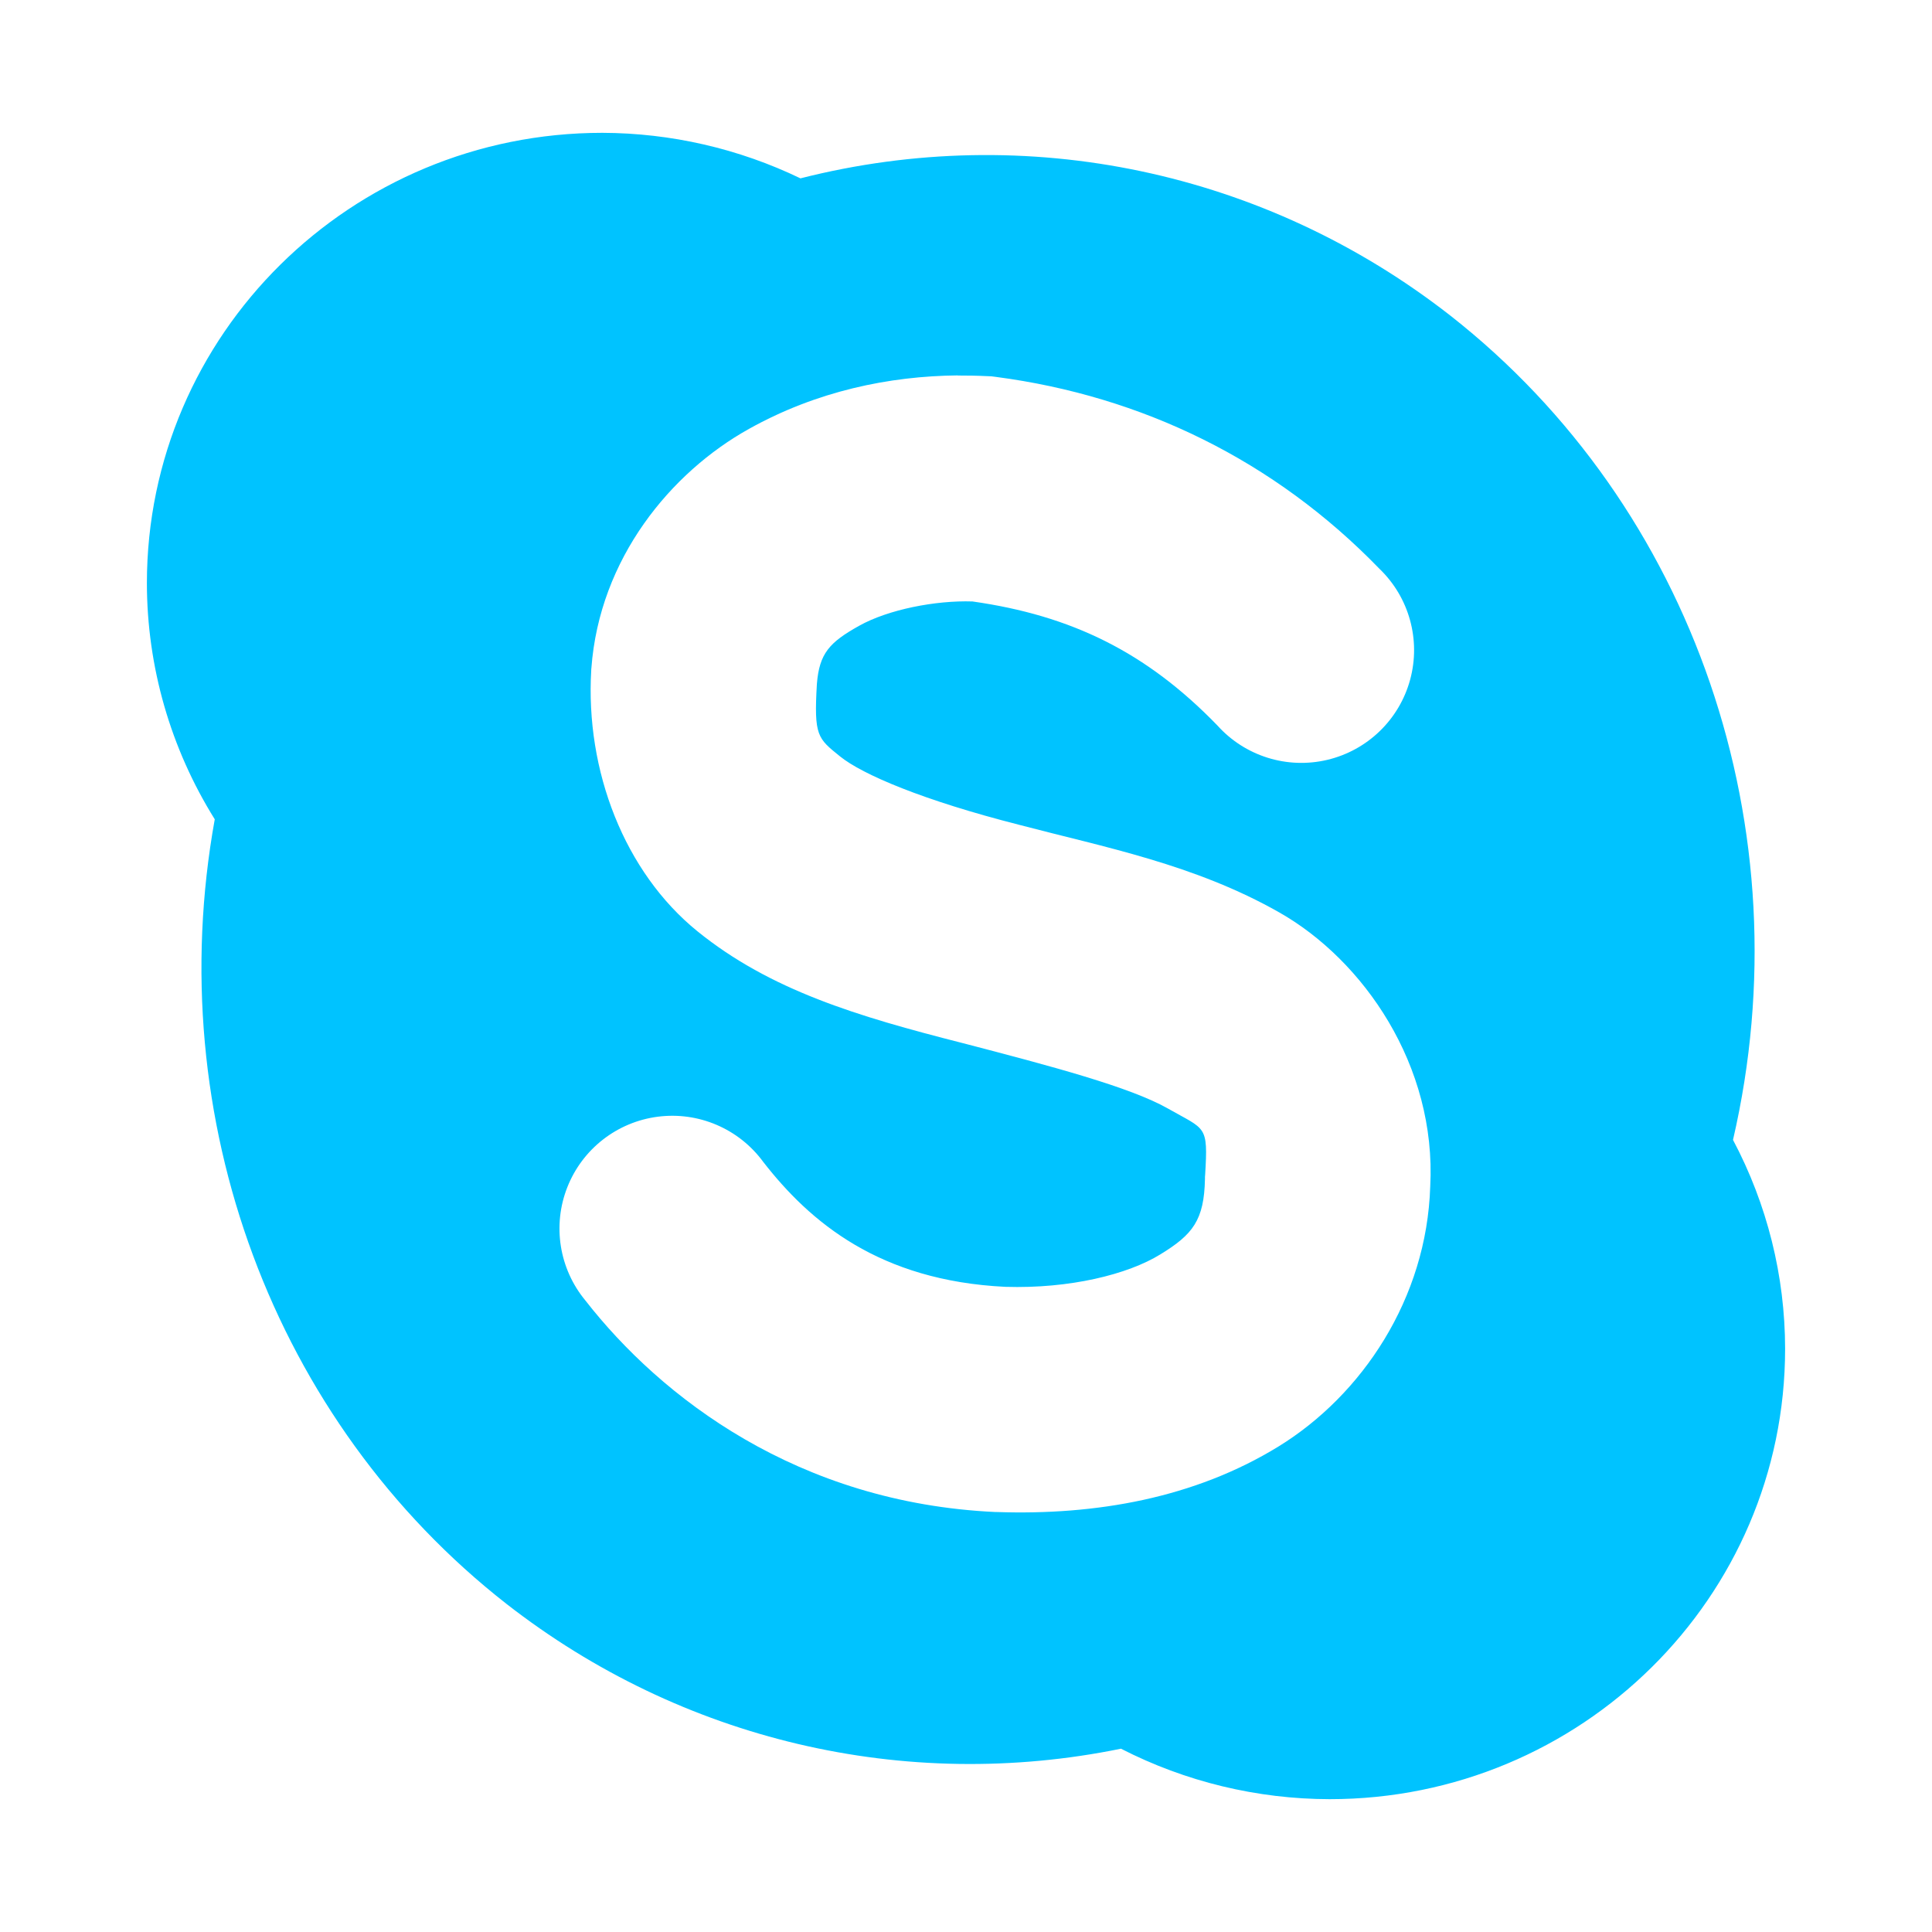
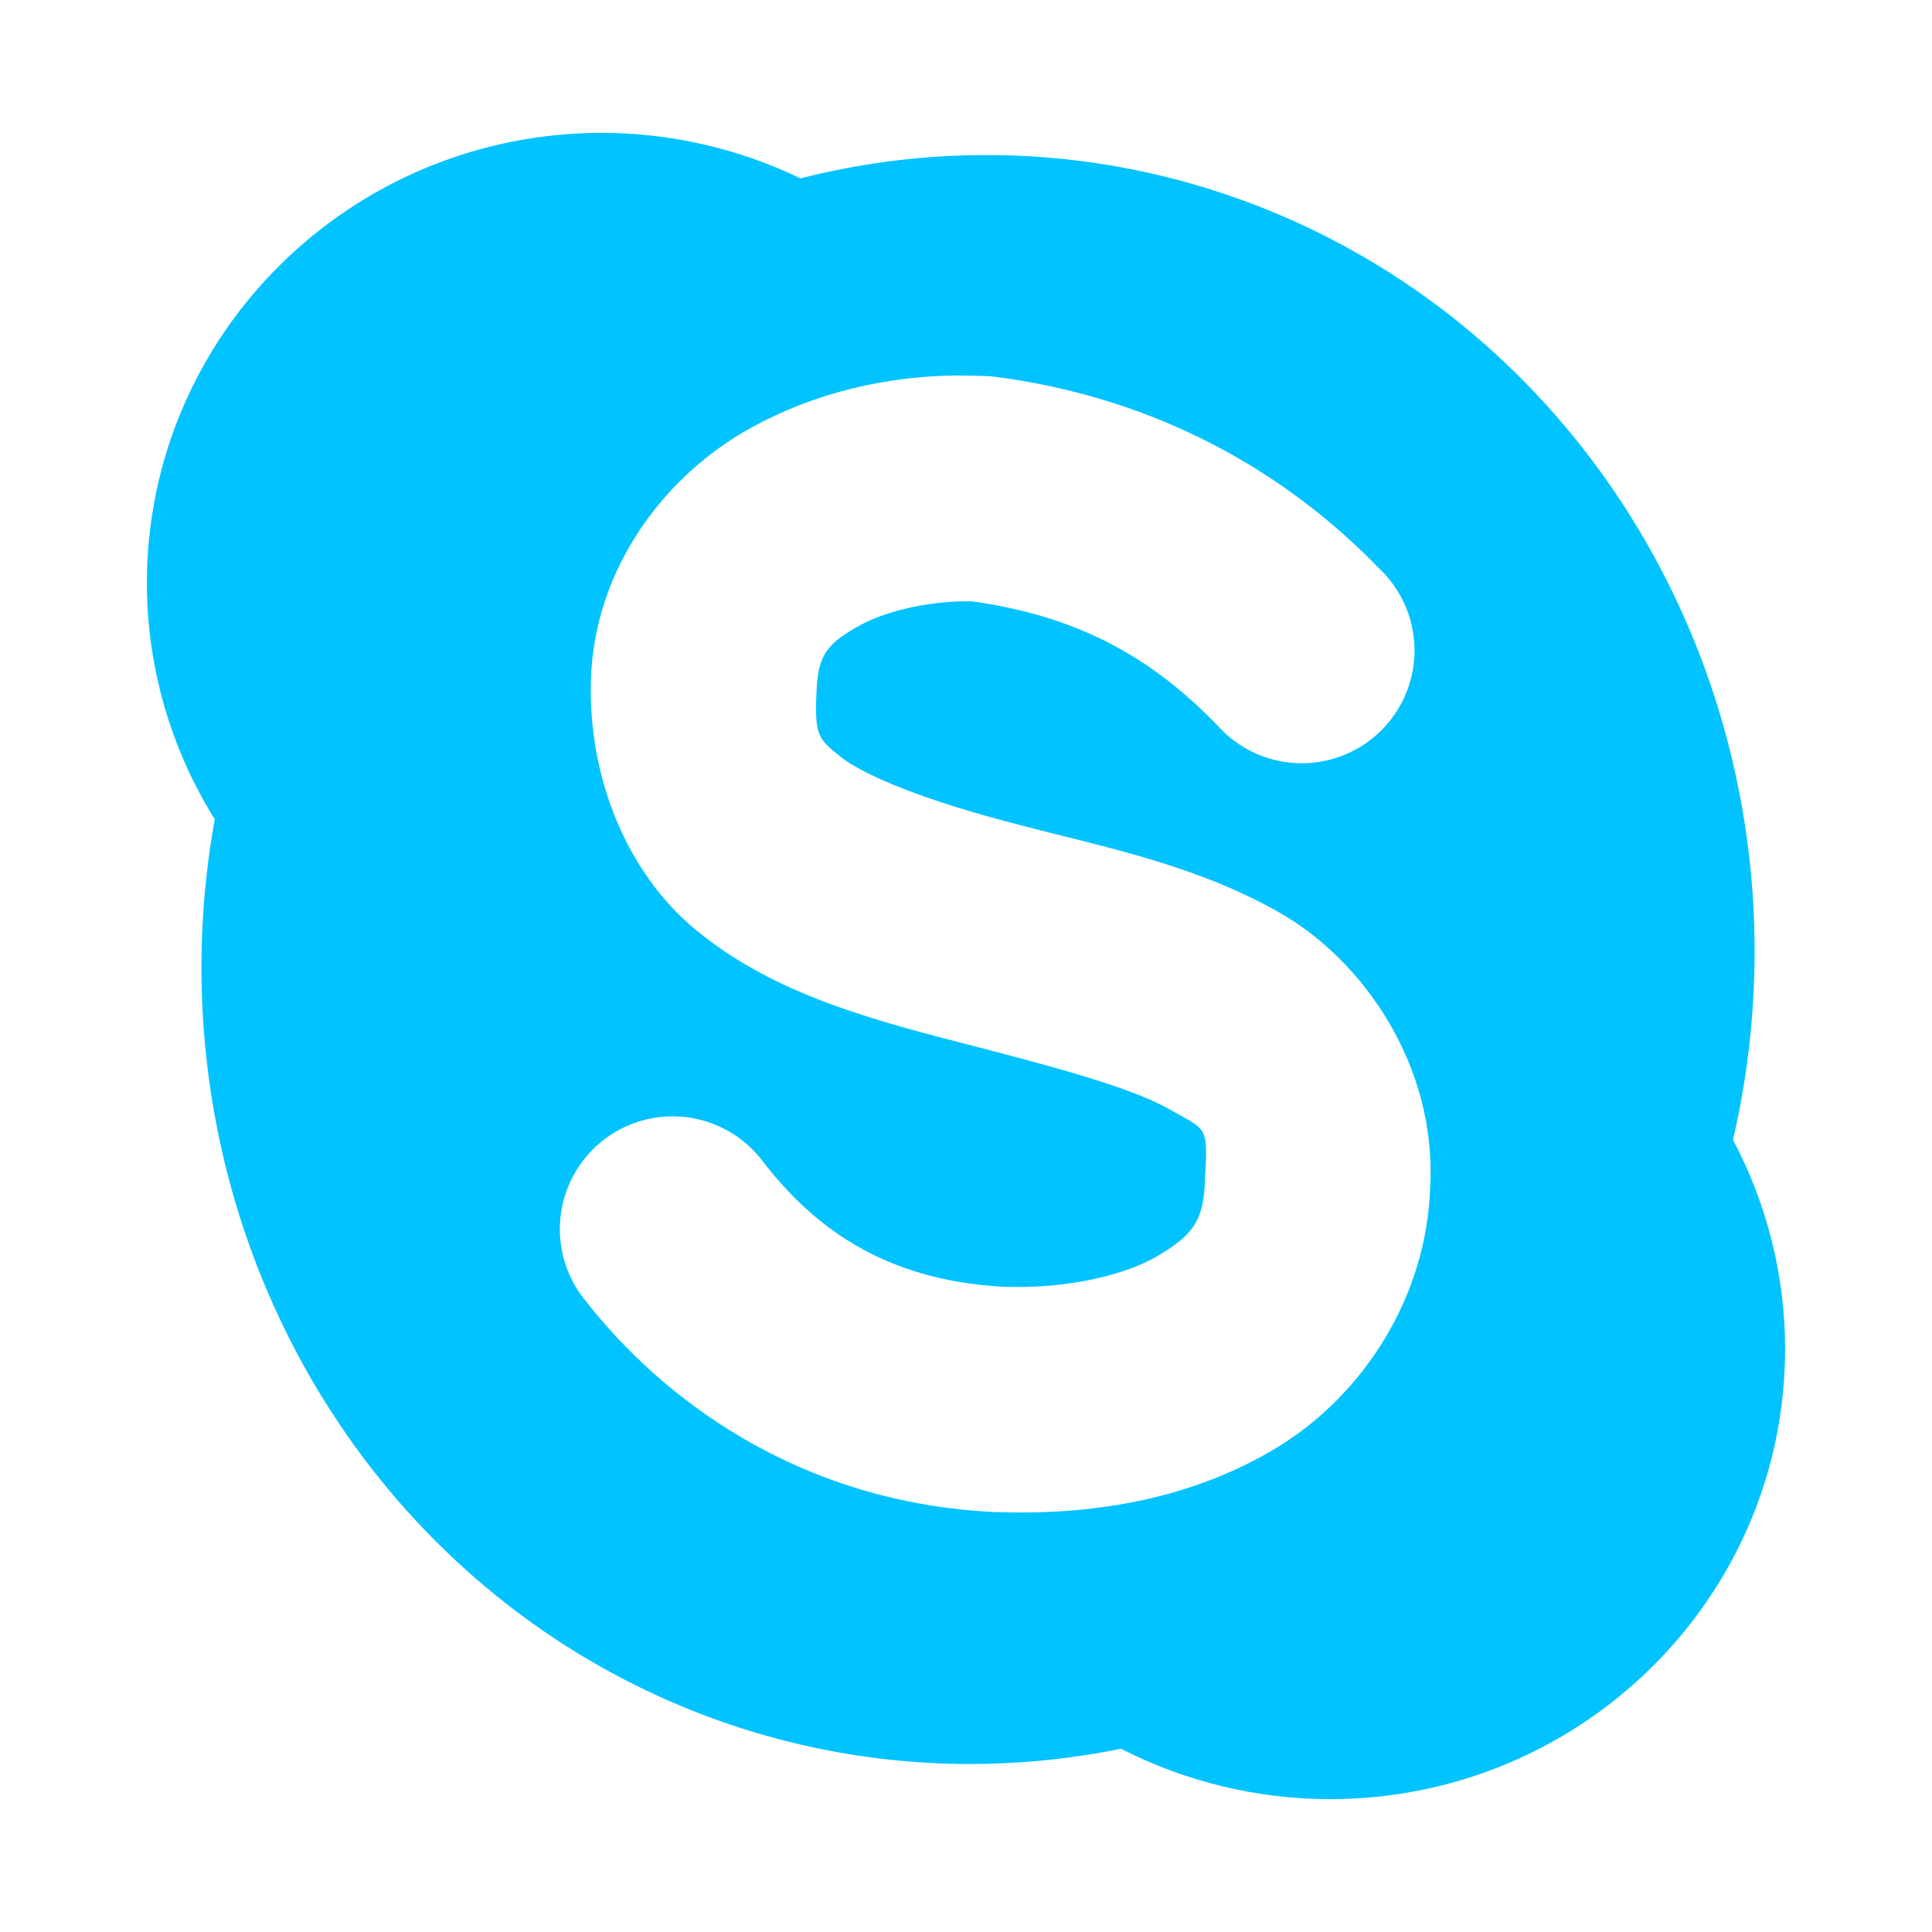
<svg xmlns="http://www.w3.org/2000/svg" viewBox="0 0 32 32" height="32" width="32">
-   <path d="M9.977 2.2a7.544 7.46 0 0 0-7.544 7.46 7.544 7.46 0 0 0 1.124 3.91 12.862 13.342 7.774 0 0 4.83 12.994 12.862 13.342 7.774 0 0 10.18 2.4 7.544 7.46 0 0 0 3.456.836 7.544 7.46 0 0 0 7.544-7.46 7.544 7.46 0 0 0-.863-3.46 12.862 13.342 7.774 0 0-4.682-13.653 12.862 13.342 7.774 0 0-10.764-2.273A7.544 7.46 0 0 0 9.976 2.2zm5.888 4.02c.163 0 .322.002.48.01l.076.003.077.01c2.415.317 4.61 1.382 6.348 3.176a1.868 1.868 0 1 1-2.683 2.596c-1.176-1.214-2.416-1.82-4.056-2.053-.61-.02-1.395.133-1.877.403-.49.274-.66.455-.7.966-.05.858.012.897.382 1.196.372.302 1.38.73 2.967 1.134l.004.002h.003c1.4.368 2.9.653 4.3 1.448 1.395.79 2.61 2.537 2.503 4.542-.058 1.857-1.13 3.455-2.514 4.306-1.392.855-3.023 1.14-4.66 1.085h-.023c-3.277-.15-5.543-1.897-6.797-3.505a1.868 1.868 0 1 1 2.946-2.295c.776.998 1.924 1.968 4.01 2.07 1.07.033 2.03-.206 2.567-.537.54-.33.726-.567.74-1.25v-.034l.003-.035c.05-.83.01-.74-.616-1.097-.625-.355-1.923-.7-3.404-1.085-1.742-.443-3.183-.875-4.388-1.85-1.21-.98-1.86-2.66-1.76-4.33v-.014l.002-.013c.134-1.822 1.32-3.247 2.61-3.965 1.123-.627 2.326-.875 3.458-.886z" fill="#00c3ff" />
+   <path d="M9.977 2.2a7.544 7.46 0 0 0-7.544 7.46 7.544 7.46 0 0 0 1.124 3.91 12.862 13.342 7.774 0 0 4.83 12.994 12.862 13.342 7.774 0 0 10.18 2.4 7.544 7.46 0 0 0 3.456.836 7.544 7.46 0 0 0 7.544-7.46 7.544 7.46 0 0 0-.863-3.46 12.862 13.342 7.774 0 0-4.682-13.653 12.862 13.342 7.774 0 0-10.764-2.273A7.544 7.46 0 0 0 9.976 2.2zm5.888 4.02c.163 0 .322.002.48.01l.076.003.078.01c2.415.317 4.61 1.382 6.348 3.176a1.868 1.868 0 1 1-2.683 2.595c-1.176-1.214-2.416-1.82-4.056-2.053-.61-.02-1.395.133-1.877.403-.49.274-.66.455-.7.966-.05.86.012.898.382 1.197.372.302 1.38.73 2.967 1.134l.003.003h.003c1.4.368 2.9.653 4.3 1.448 1.395.79 2.61 2.538 2.503 4.543-.06 1.857-1.13 3.455-2.515 4.306-1.392.854-3.023 1.14-4.66 1.084h-.023c-3.277-.15-5.543-1.897-6.797-3.505a1.868 1.868 0 1 1 2.946-2.296c.777.998 1.925 1.968 4.01 2.07 1.07.033 2.03-.206 2.568-.537.54-.33.726-.567.74-1.25v-.034l.003-.035c.05-.83.01-.74-.615-1.097-.625-.354-1.923-.7-3.404-1.084-1.74-.443-3.182-.875-4.387-1.85-1.21-.98-1.86-2.66-1.76-4.33v-.014l.002-.013c.134-1.823 1.32-3.248 2.61-3.966 1.123-.627 2.326-.875 3.458-.886z" fill="#00c3ff" />
</svg>
